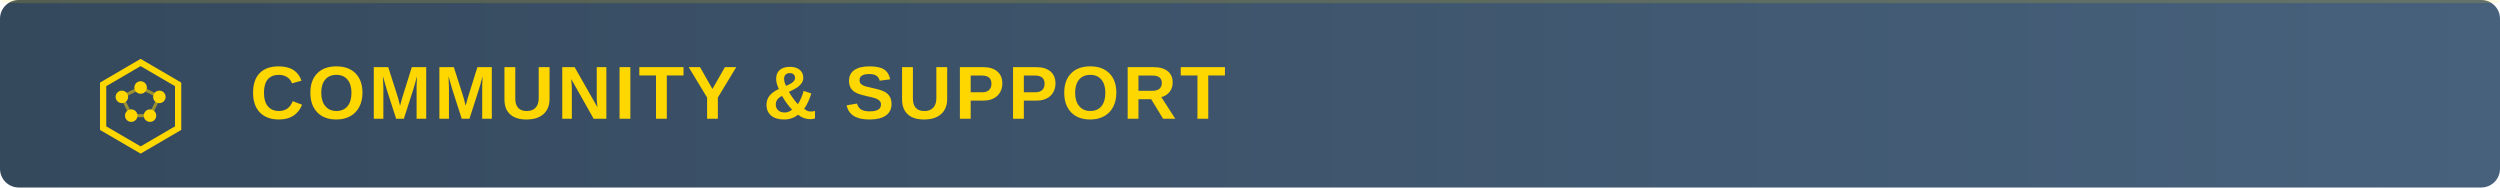
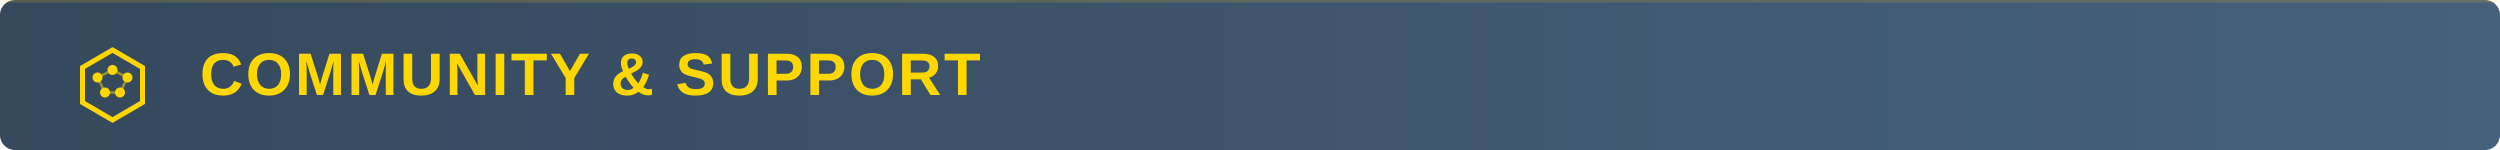
- <svg xmlns="http://www.w3.org/2000/svg" width="800" height="60">
+ <svg xmlns="http://www.w3.org/2000/svg" width="1000" height="60">
  <defs>
    <linearGradient id="bgGradientComm" x1="0%" y1="0%" x2="100%" y2="0%">
      <stop offset="0%" style="stop-color:#2a3f54;stop-opacity:0.95" />
      <stop offset="100%" style="stop-color:#3d5875;stop-opacity:0.95" />
    </linearGradient>
  </defs>
-   <rect width="800" height="60" rx="6" fill="url(#bgGradientComm)" />
-   <rect width="800" height="1" rx="6" fill="#FFD700" opacity="0.15" />
+   <rect width="1000" height="60" rx="6" fill="url(#bgGradientComm)" />
+   <rect width="1000" height="1" rx="6" fill="#FFD700" opacity="0.15" />
  <g transform="translate(30, 15)">
    <polygon points="15,5 27,12 27,26 15,33 3,26 3,12" fill="none" stroke="#FFD700" stroke-width="2" />
    <circle cx="9" cy="16" r="2" fill="#FFD700" />
    <circle cx="15" cy="13" r="2" fill="#FFD700" />
    <circle cx="21" cy="16" r="2" fill="#FFD700" />
    <circle cx="12" cy="22" r="2" fill="#FFD700" />
    <circle cx="18" cy="22" r="2" fill="#FFD700" />
    <g stroke="#FFD700" stroke-width="1" opacity="0.5">
      <line x1="9" y1="16" x2="15" y2="13" />
      <line x1="15" y1="13" x2="21" y2="16" />
      <line x1="9" y1="16" x2="12" y2="22" />
      <line x1="21" y1="16" x2="18" y2="22" />
      <line x1="12" y1="22" x2="18" y2="22" />
    </g>
  </g>
  <text x="80" y="38" font-family="-apple-system, BlinkMacSystemFont, 'Segoe UI', Arial, sans-serif" font-size="24" font-weight="700" fill="#FFD700" letter-spacing="1">
    COMMUNITY &amp; SUPPORT
  </text>
</svg>
